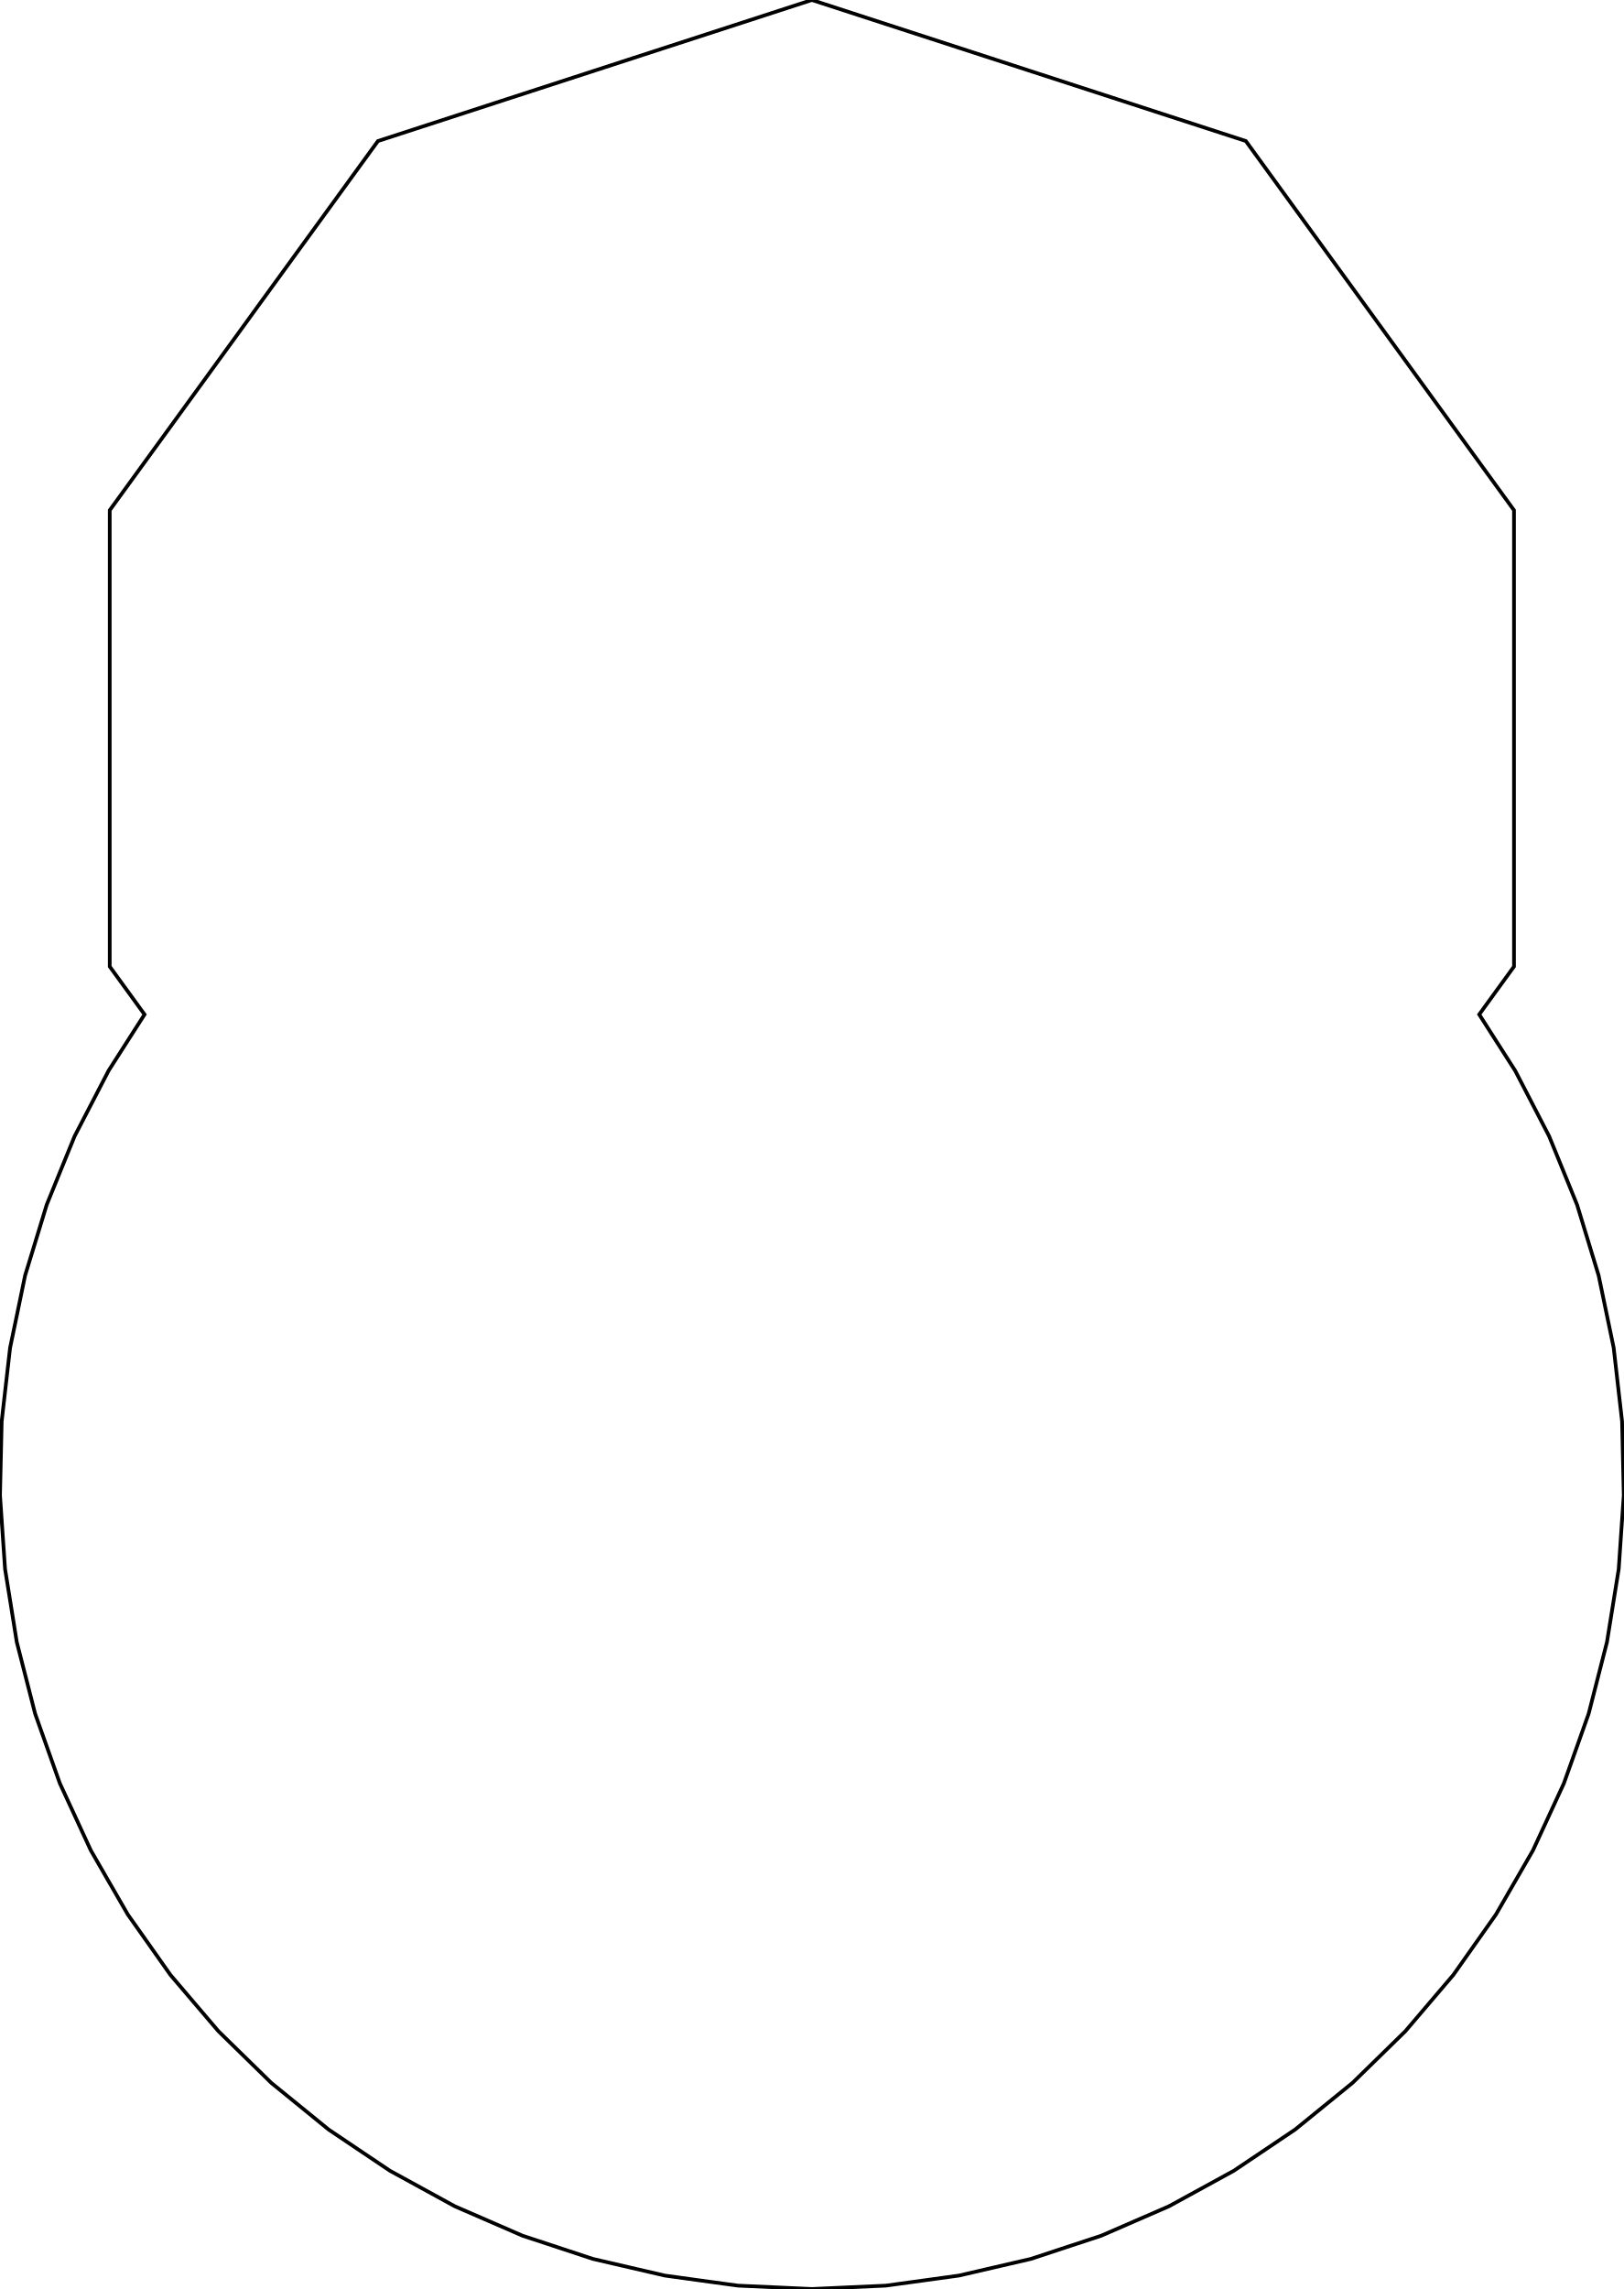
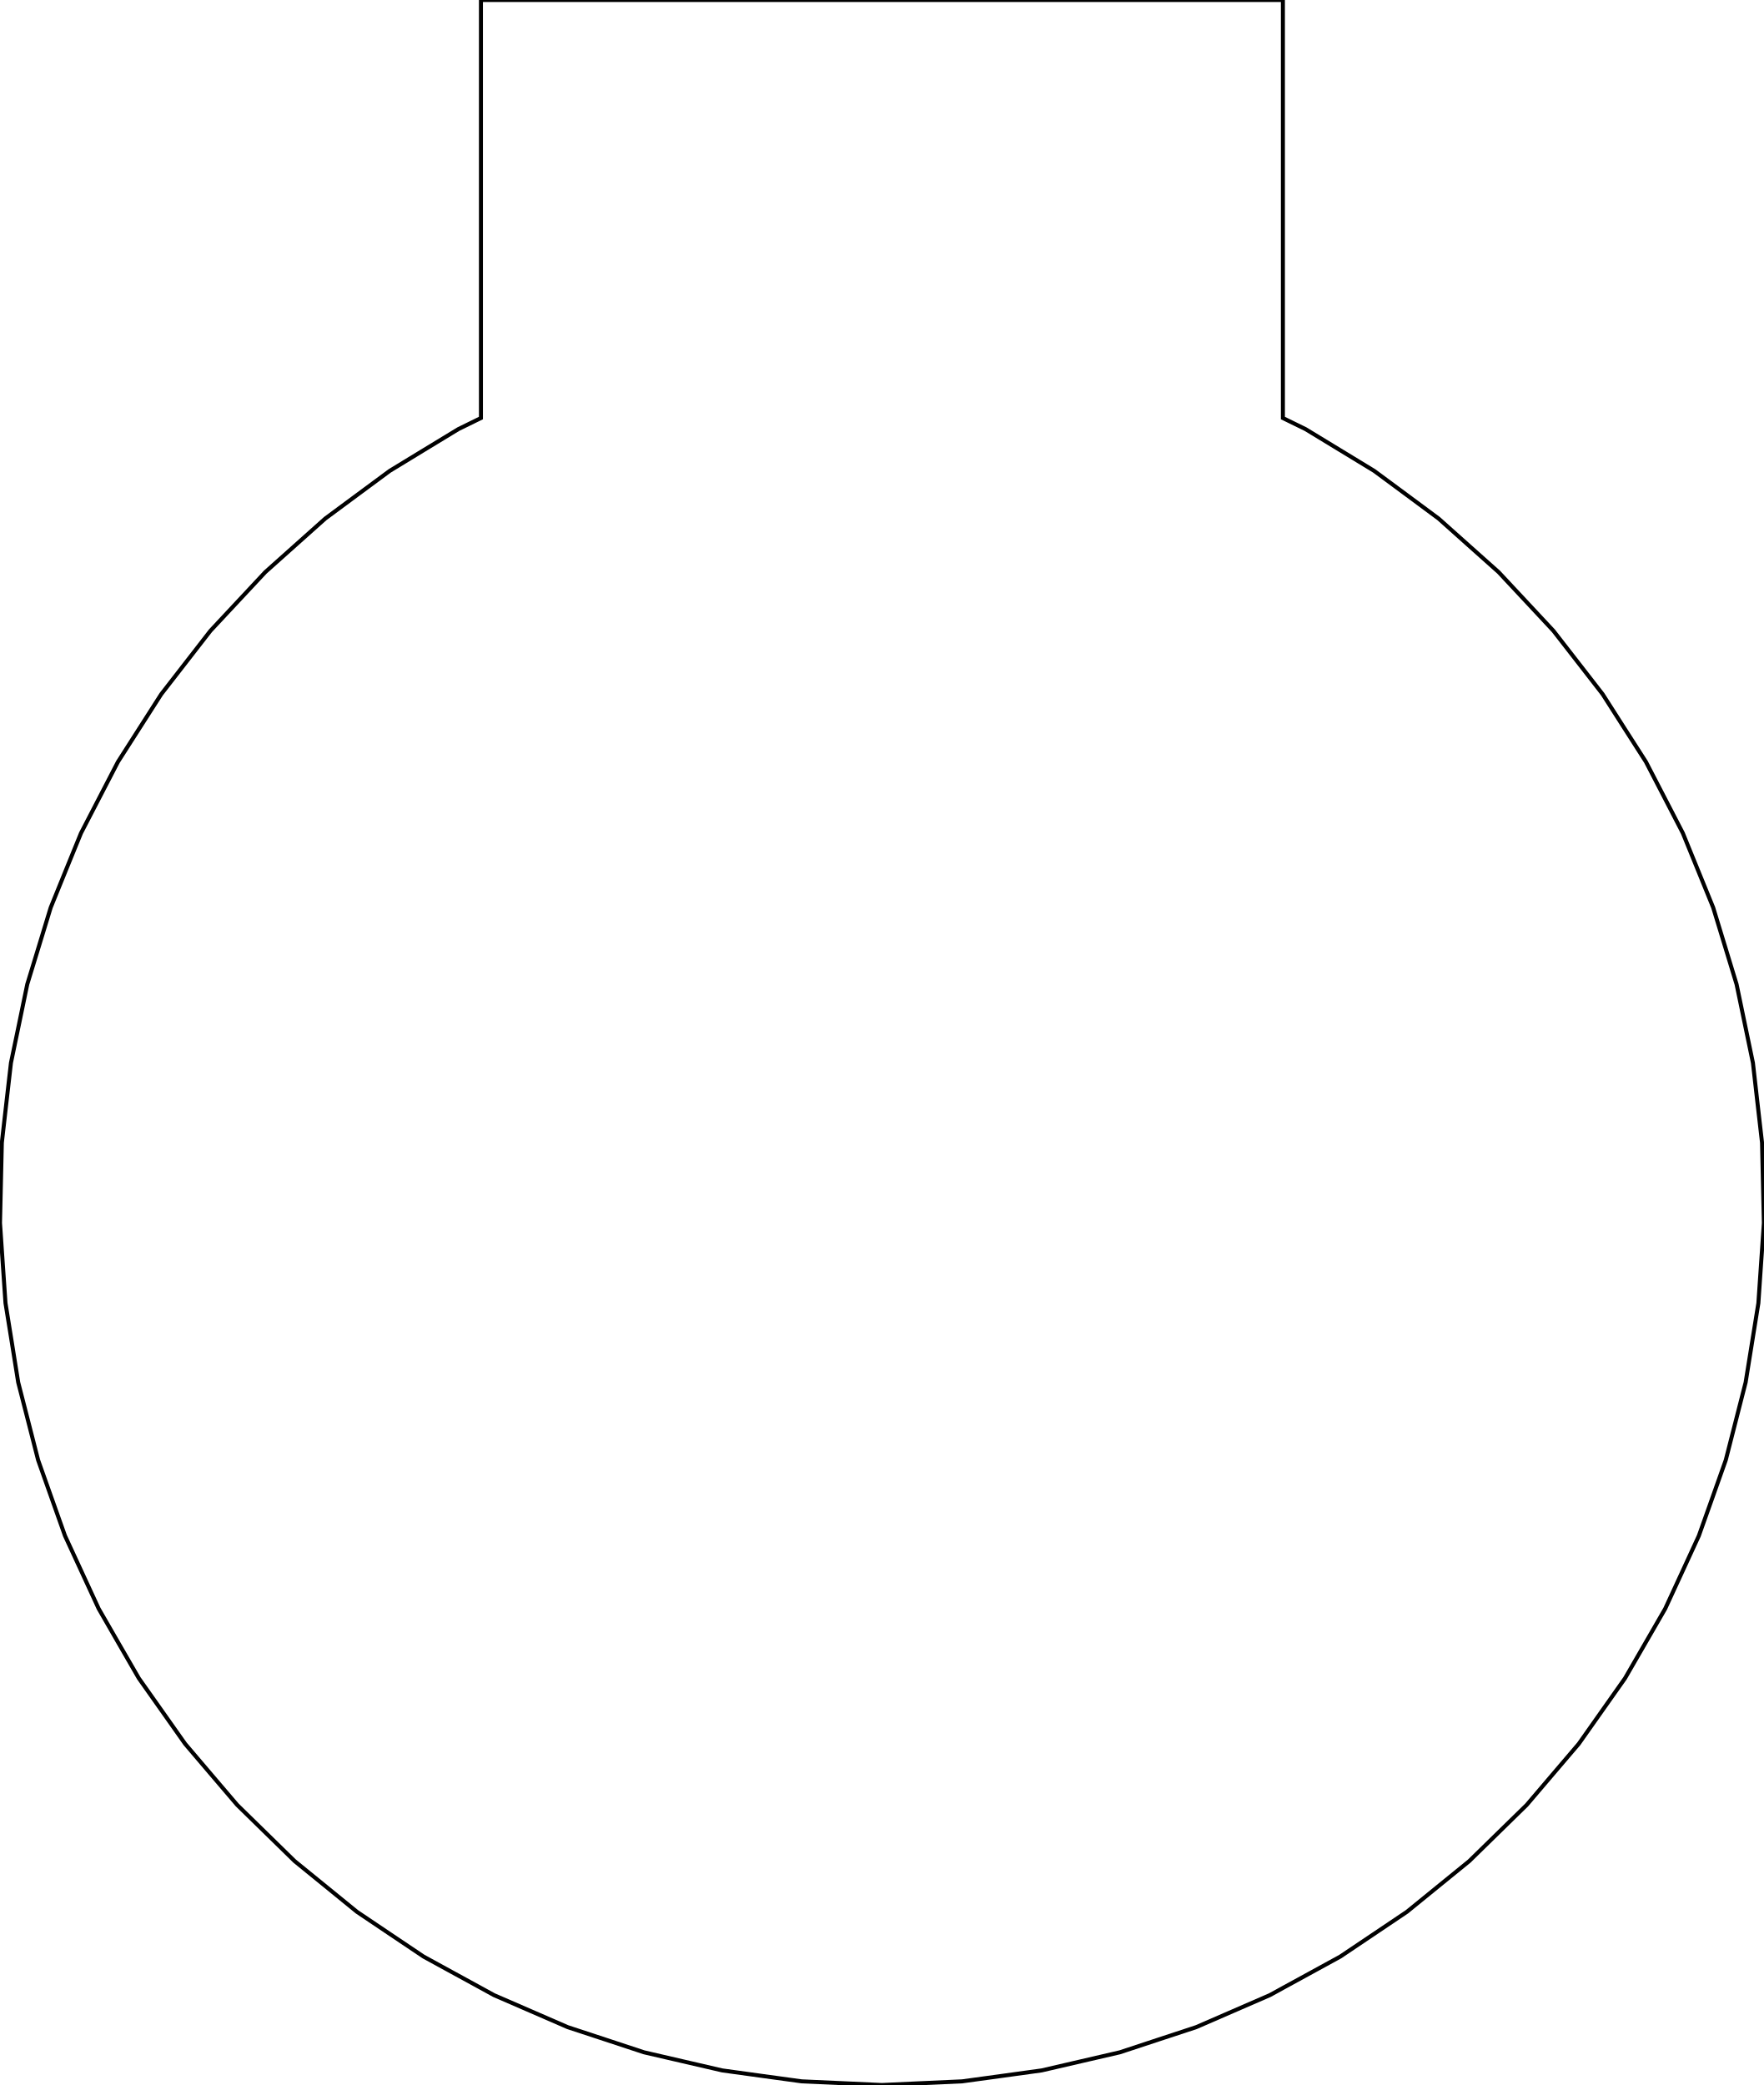
- <svg xmlns="http://www.w3.org/2000/svg" baseProfile="tiny" height="62 mm" width="43.989 mm" viewBox="0 0 43.989 62" version="1.1" stroke="black" stroke-width=".1" fill="none">
-   <path d="M20.994 61.954 L19.994 61.909 L19.002 61.773 L18.01 61.636 L17.034 61.41 L16.059 61.184 L15.108 60.87 L14.157 60.557 L13.239 60.158 L12.32 59.759 L11.442 59.278 L10.563 58.797 L9.732 58.239 L8.901 57.68 L8.125 57.048 L7.348 56.416 L6.632 55.716 L5.916 55.016 L5.266 54.254 L4.617 53.492 L4.04 52.674 L3.462 51.856 L2.984 51.028 L2.973 51.009 L2.961 50.989 L2.717 50.565 L2.461 50.121 L2.041 49.212 L1.621 48.303 L1.286 47.36 L0.951 46.416 L0.703 45.446 L0.454 44.476 L0.296 43.487 L0.137 42.499 L0.068 41.5 L0 40.501 L0.023 39.5 L0.046 38.499 L0.159 37.504 L0.273 36.509 L0.477 35.529 L0.68 34.548 L0.973 33.59 L1.265 32.633 L1.642 31.705 L2.02 30.778 L2.481 29.889 L2.942 29 L2.958 28.975 L2.973 28.951 L3.481 28.157 L3.495 28.135 L3.916 27.478 L3.911 27.471 L3.905 27.463 L3.854 27.393 L3.785 27.298 L3.379 26.739 L2.973 26.18 L2.973 20 L2.973 13.82 L6.606 8.82 L7.047 8.212 L8.643 6.016 L10.239 3.82 L16.116 1.91 L21.994 0 L26.109 1.337 L26.835 1.573 L27.872 1.91 L30.293 2.696 L33.75 3.82 L37.383 8.82 L41.015 13.82 L41.015 20 L41.015 26.18 L40.609 26.739 L40.203 27.298 L40.193 27.312 L40.181 27.329 L40.139 27.387 L40.084 27.463 L40.079 27.469 L40.073 27.478 L40.493 28.135 L40.507 28.157 L41.015 28.951 L41.031 28.975 L41.047 29 L41.508 29.889 L41.968 30.778 L42.346 31.705 L42.724 32.633 L43.016 33.59 L43.308 34.548 L43.512 35.529 L43.716 36.509 L43.829 37.504 L43.943 38.499 L43.966 39.5 L43.989 40.501 L43.92 41.5 L43.852 42.499 L43.693 43.487 L43.534 44.476 L43.286 45.446 L43.038 46.416 L42.703 47.36 L42.367 48.303 L41.948 49.212 L41.528 50.121 L41.027 50.989 L41.015 51.009 L40.771 51.432 L40.526 51.856 L39.949 52.674 L39.372 53.492 L38.722 54.254 L38.073 55.016 L37.357 55.716 L36.641 56.416 L35.864 57.048 L35.087 57.68 L34.256 58.239 L33.425 58.797 L32.547 59.278 L31.668 59.759 L30.75 60.158 L29.832 60.557 L28.881 60.87 L27.93 61.184 L26.954 61.41 L25.979 61.636 L24.987 61.773 L23.995 61.909 L22.995 61.954 L21.994 62 z" />
+ <svg xmlns="http://www.w3.org/2000/svg" baseProfile="tiny" height="52 mm" width="43.989 mm" viewBox="0 0 43.989 52" version="1.1" stroke="black" stroke-width=".1" fill="none">
+   <path d="M21.859 0 L21.994 0 L31.202 0 L31.598 0 L31.994 0 L31.994 0.828 L31.994 1.529 L31.994 9.112 L31.994 9.495 L31.994 9.518 L31.994 9.978 L31.994 9.979 L31.994 10 L31.994 10.359 L31.994 10.423 L31.994 10.426 L32.276 10.564 L32.558 10.702 L33.413 11.222 L34.269 11.743 L35.074 12.338 L35.878 12.934 L36.625 13.601 L37.373 14.268 L38.056 14.999 L38.739 15.731 L39.354 16.522 L39.968 17.313 L40.507 18.157 L41.047 19 L41.508 19.889 L41.968 20.778 L42.346 21.705 L42.724 22.633 L43.016 23.59 L43.308 24.548 L43.512 25.529 L43.716 26.509 L43.829 27.504 L43.943 28.499 L43.966 29.5 L43.989 30.501 L43.92 31.5 L43.852 32.499 L43.693 33.487 L43.534 34.476 L43.286 35.446 L43.038 36.416 L42.703 37.36 L42.367 38.303 L41.948 39.212 L41.528 40.121 L41.027 40.989 L40.526 41.856 L39.949 42.674 L39.372 43.492 L38.722 44.254 L38.073 45.016 L37.357 45.716 L36.641 46.416 L35.864 47.048 L35.087 47.68 L34.256 48.239 L33.425 48.797 L32.547 49.278 L31.994 49.58 L31.831 49.67 L31.668 49.759 L30.75 50.158 L29.832 50.557 L28.881 50.87 L27.93 51.184 L26.954 51.41 L25.979 51.636 L24.987 51.773 L23.995 51.909 L22.995 51.954 L21.994 52 L20.994 51.954 L19.994 51.909 L19.002 51.773 L18.01 51.636 L17.034 51.41 L16.059 51.184 L15.108 50.87 L14.157 50.557 L13.239 50.158 L12.32 49.759 L12.12 49.649 L11.994 49.58 L11.442 49.278 L11.279 49.189 L10.563 48.797 L9.732 48.239 L8.901 47.68 L8.125 47.048 L7.348 46.416 L6.632 45.716 L5.916 45.016 L5.266 44.254 L4.617 43.492 L4.04 42.674 L3.462 41.856 L2.961 40.989 L2.461 40.121 L2.041 39.212 L1.621 38.303 L1.286 37.36 L0.951 36.416 L0.703 35.446 L0.454 34.476 L0.296 33.487 L0.137 32.499 L0.068 31.5 L0 30.501 L0.023 29.5 L0.046 28.499 L0.159 27.504 L0.273 26.509 L0.477 25.529 L0.68 24.548 L0.973 23.59 L1.265 22.633 L1.642 21.705 L2.02 20.778 L2.481 19.889 L2.942 19 L3.481 18.157 L4.021 17.313 L4.635 16.522 L5.249 15.731 L5.933 14.999 L6.616 14.268 L7.363 13.601 L8.11 12.934 L8.915 12.338 L9.72 11.743 L10.575 11.222 L11.431 10.702 L11.841 10.501 L11.994 10.426 L11.994 10.362 L11.994 10.359 L11.994 10.294 L11.994 10.292 L11.994 10 L11.994 9.495 L11.994 9.464 L11.994 8.845 L11.994 8.81 L11.994 8.509 L11.994 6.608 L11.994 5.812 L11.994 4.096 L11.994 0 L15.968 0 L19.941 0 z" />
</svg>
